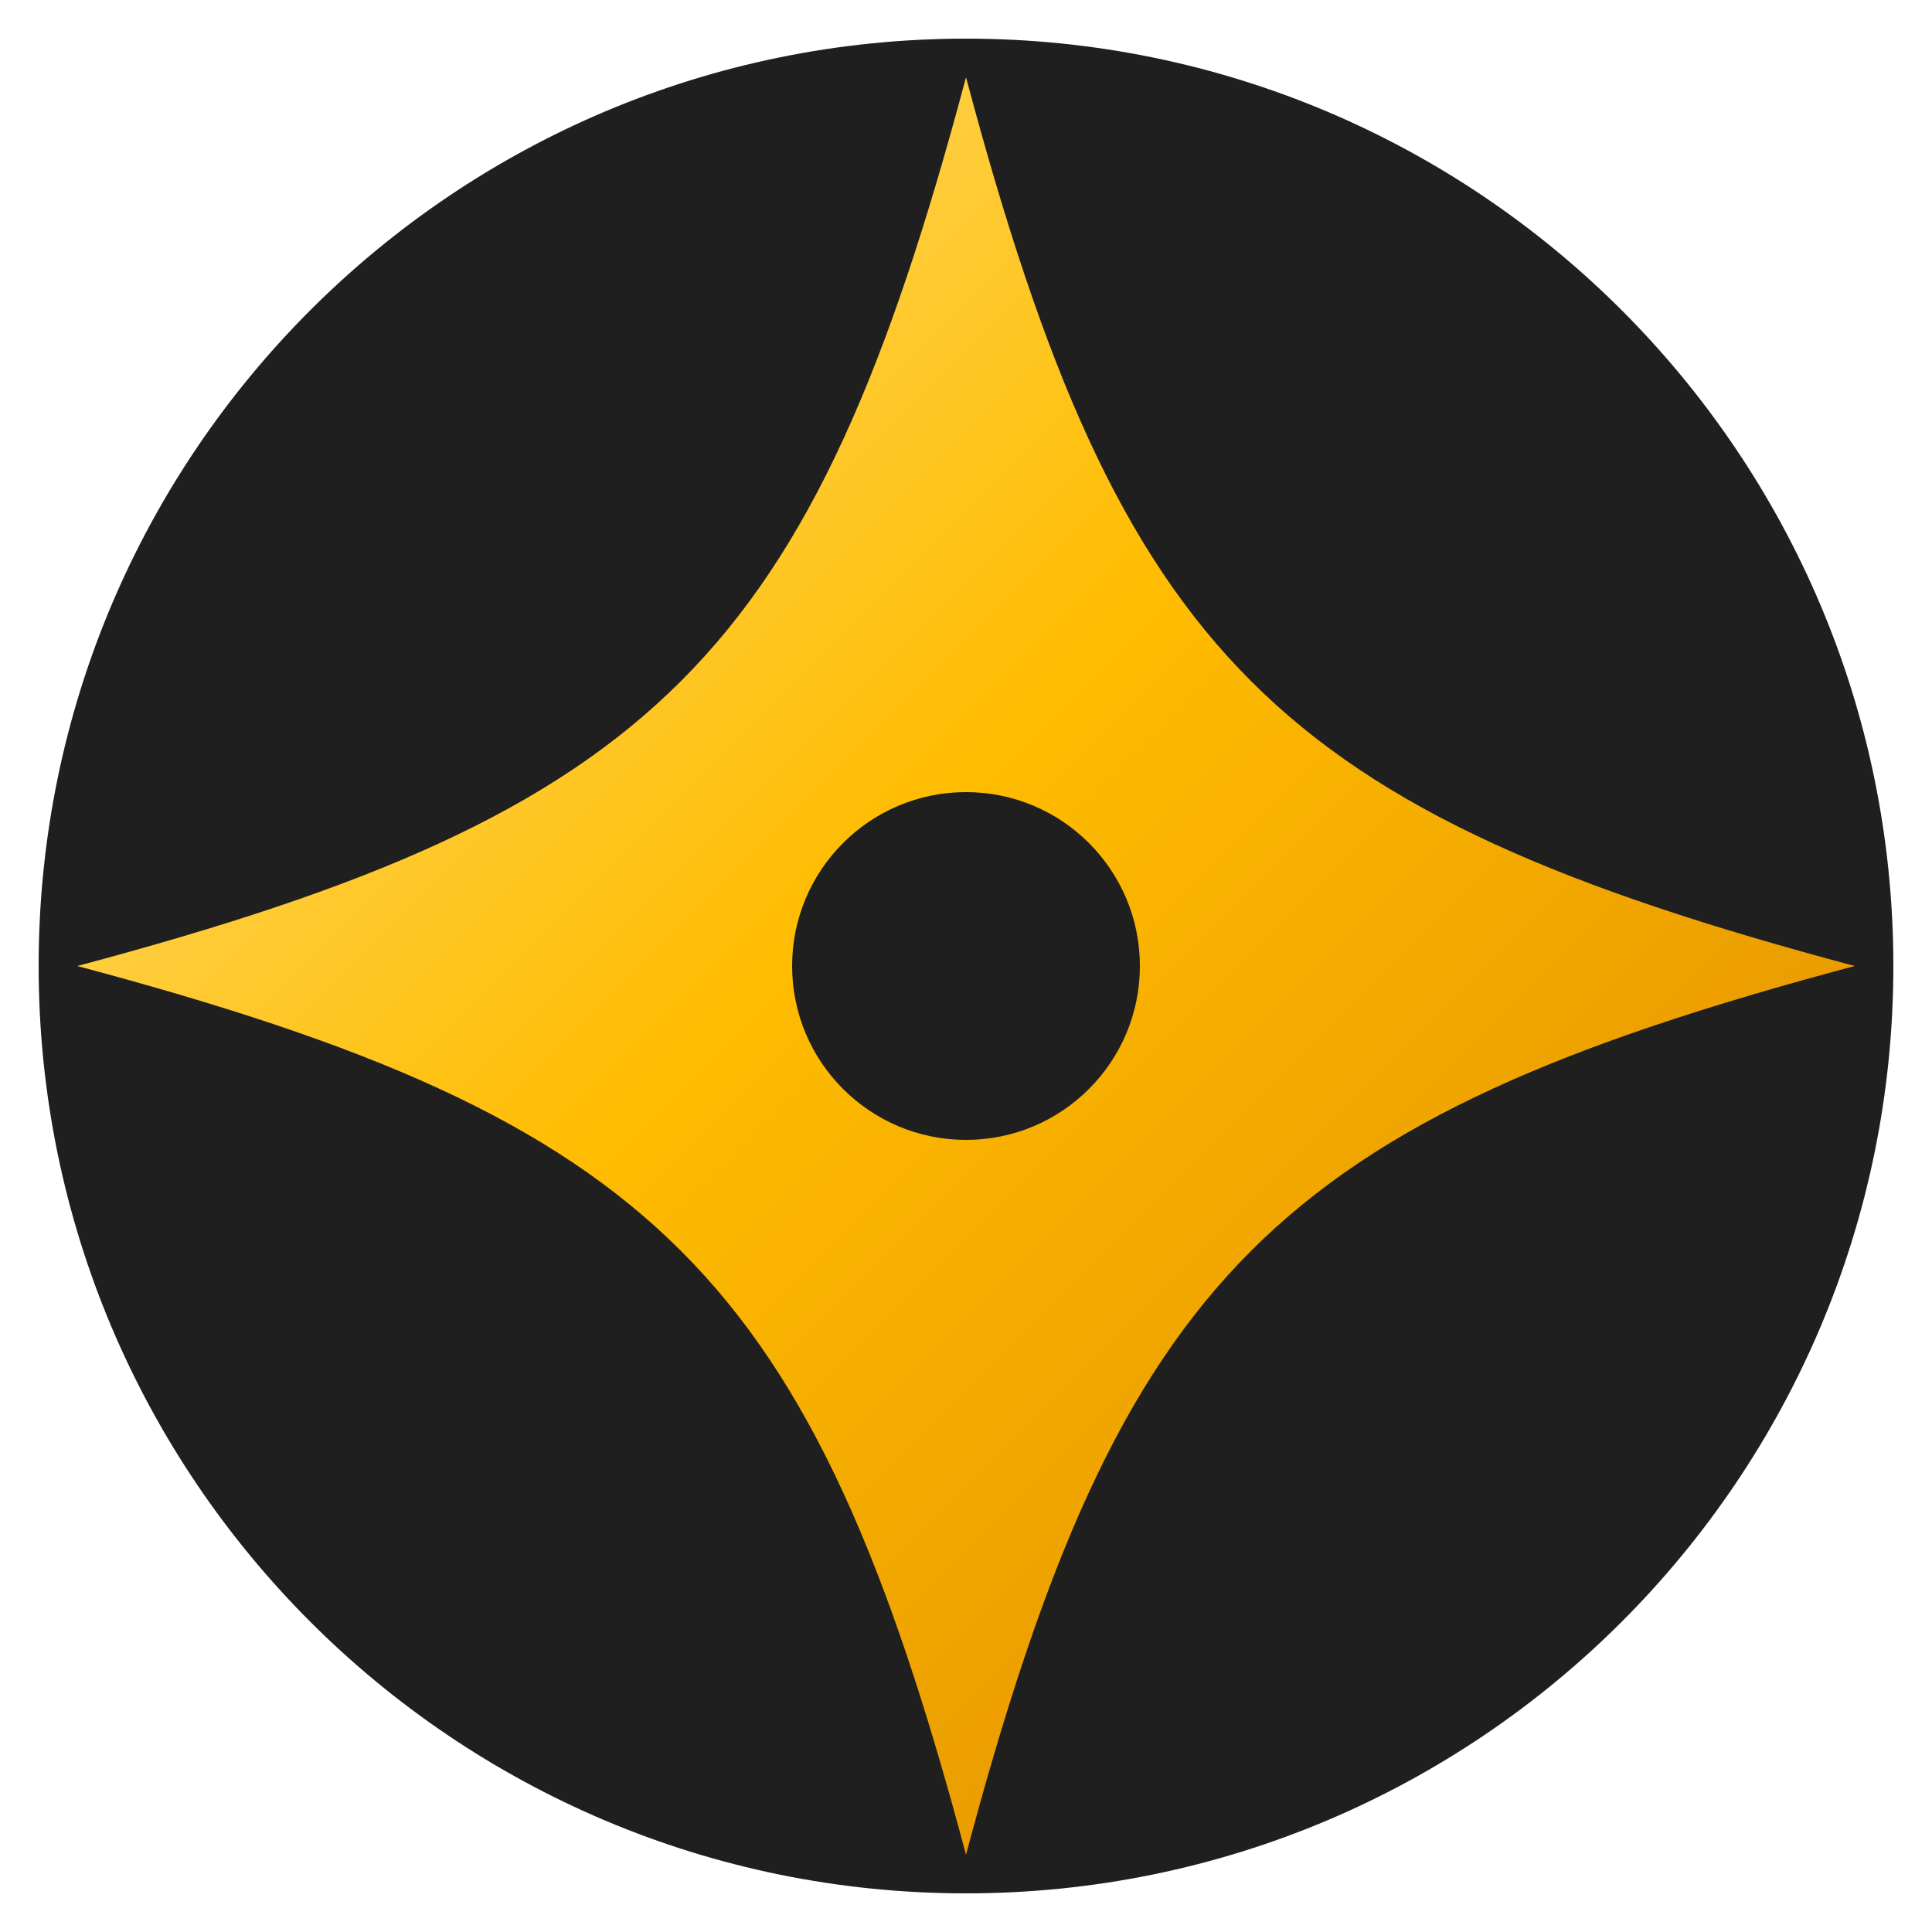
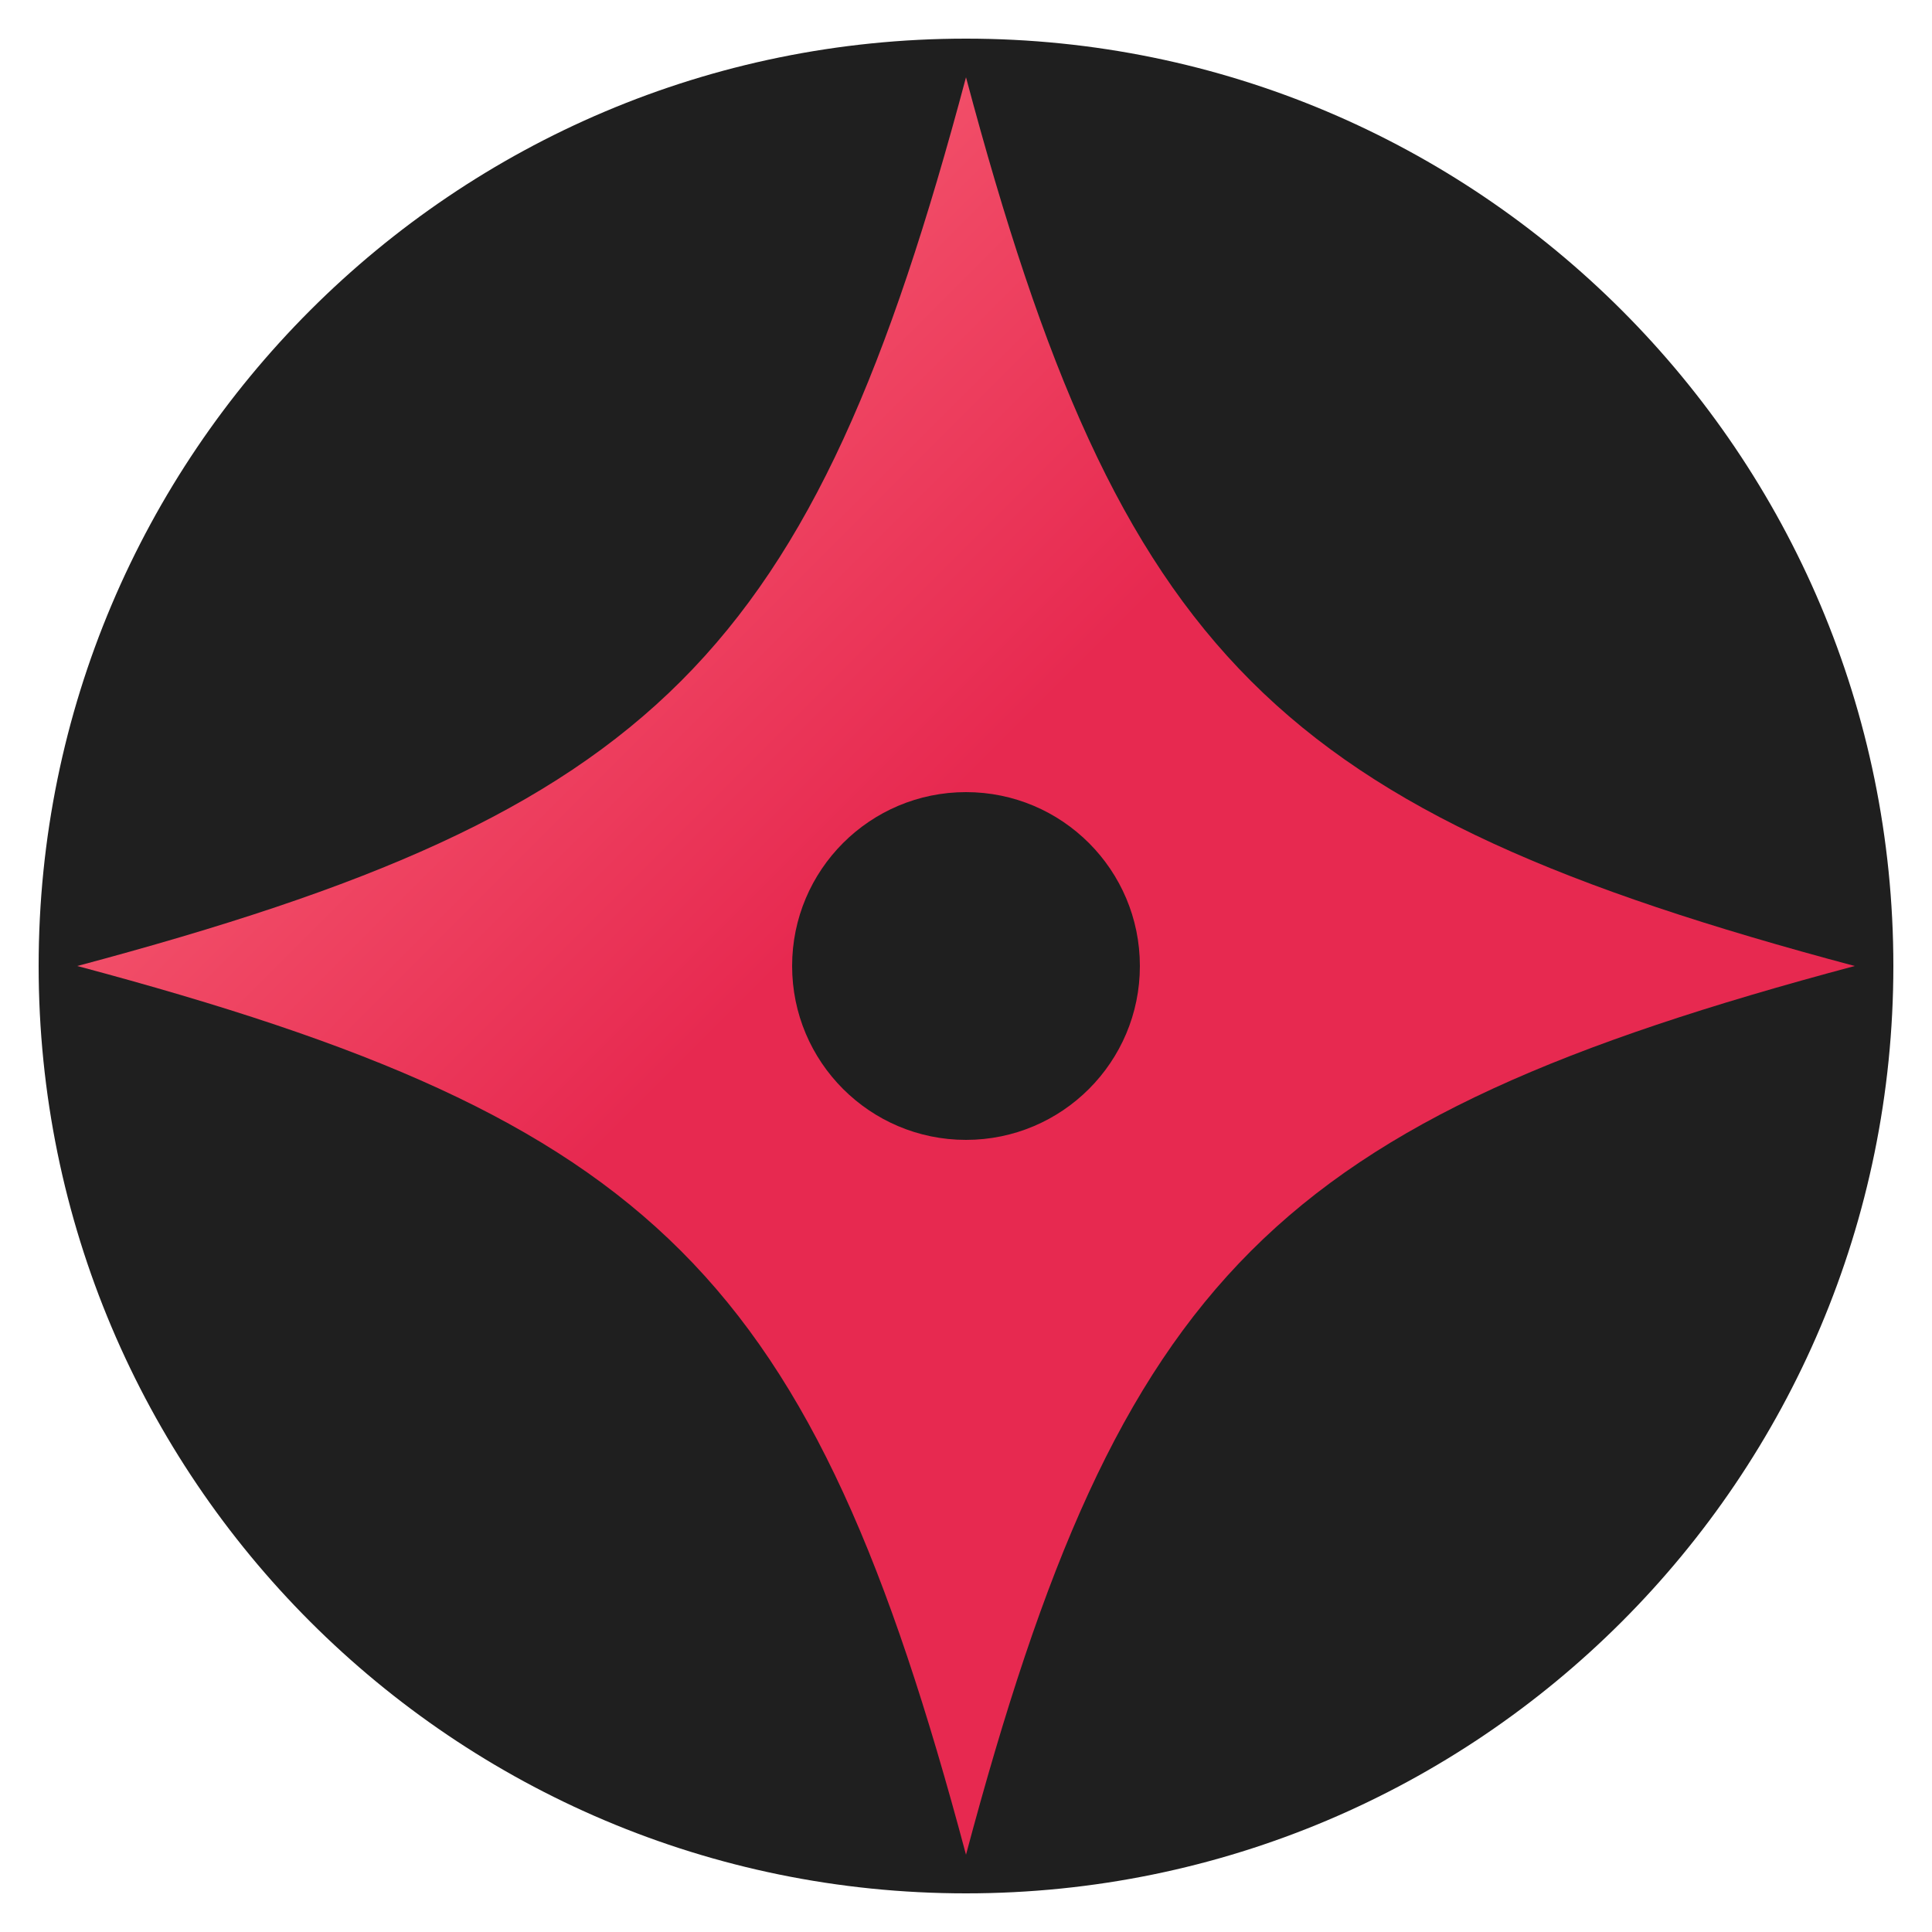
<svg xmlns="http://www.w3.org/2000/svg" viewBox="0 0 100 100" width="128" height="128" aria-hidden="true">
  <defs>
    <linearGradient id="explooro-sparkle-gold-128" x1="0%" y1="0%" x2="100%" y2="100%">
-       <stop offset="0%" stop-color="#ffe58f" />
-       <stop offset="45%" stop-color="#ffbc00" />
-       <stop offset="100%" stop-color="#d98200" />
+       <stop offset="0%" stop-color="#ff7e88" />
+       <stop offset="45%" stop-color="#e72950" />
+       <stop offset="100%" stop-color="#e72950" />
    </linearGradient>
  </defs>
  <circle cx="50" cy="50" r="48" fill="#1f1f1f" />
  <path d="M50,4 C58,34 66,42 96,50 C66,58 58,66 50,96 C42,66 34,58 4,50 C34,42 42,34 50,4 Z" fill="url(#explooro-sparkle-gold-128)" />
  <circle cx="50" cy="50" r="9" fill="#1f1f1f" />
</svg>
